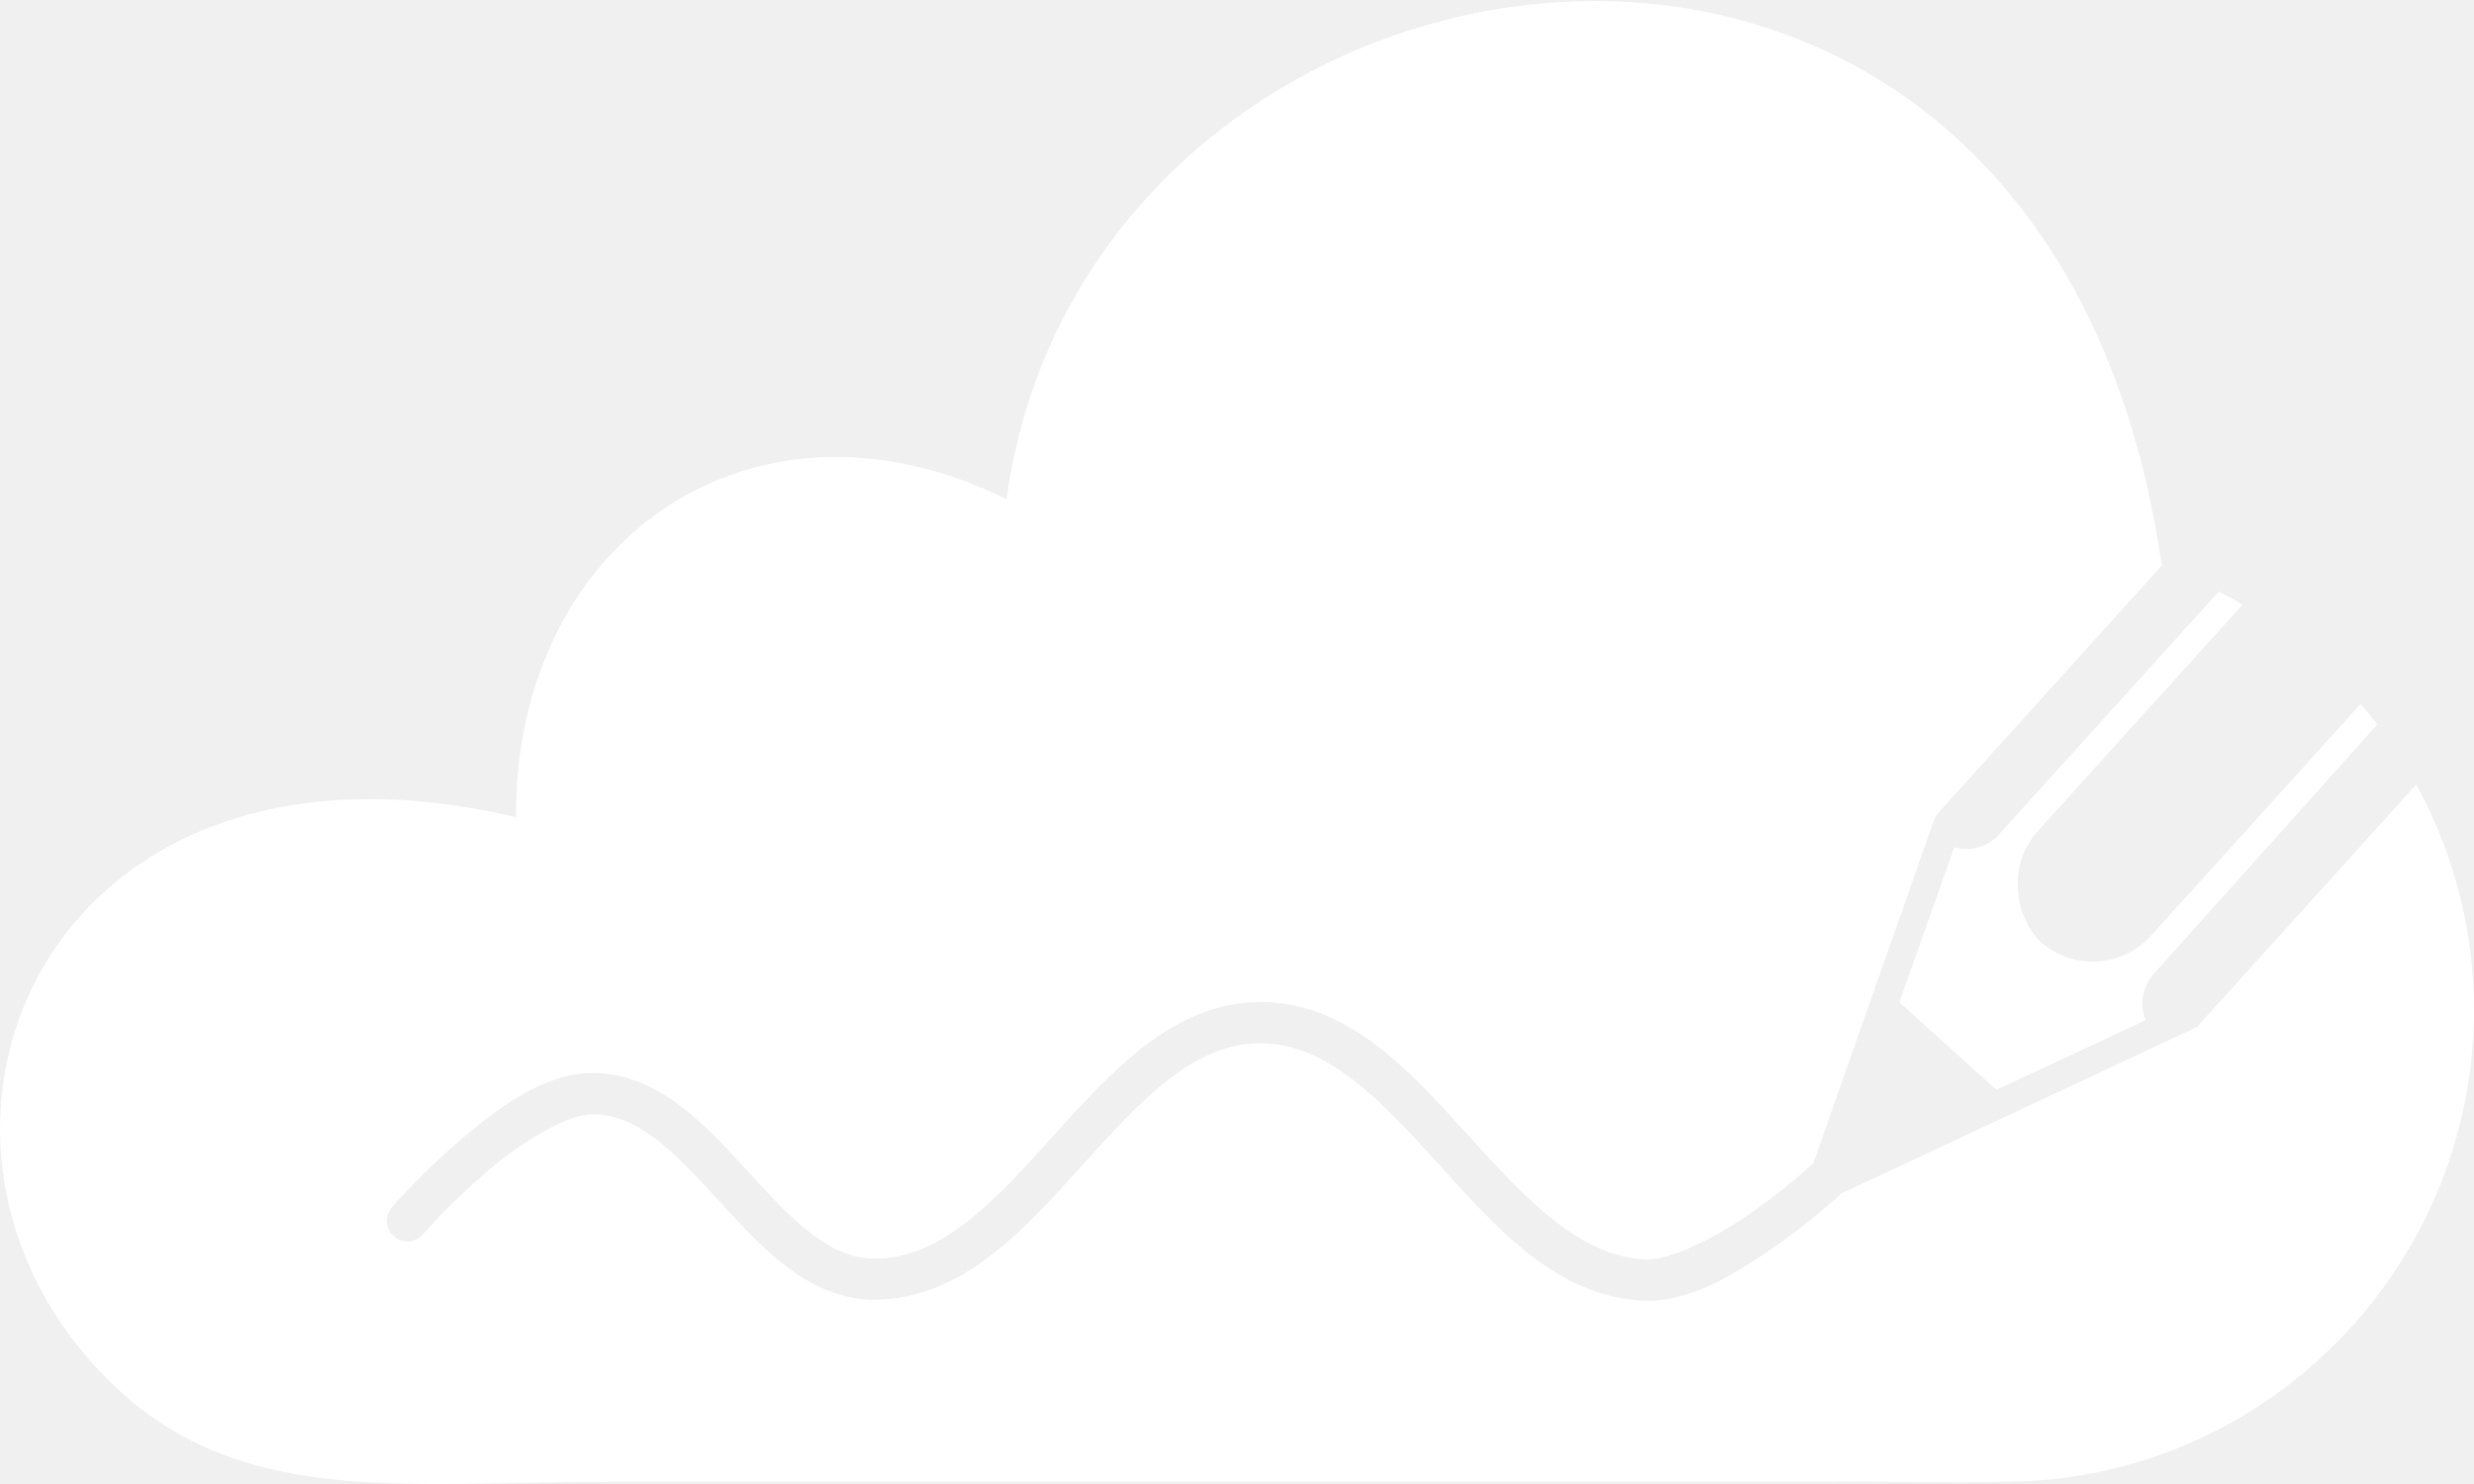
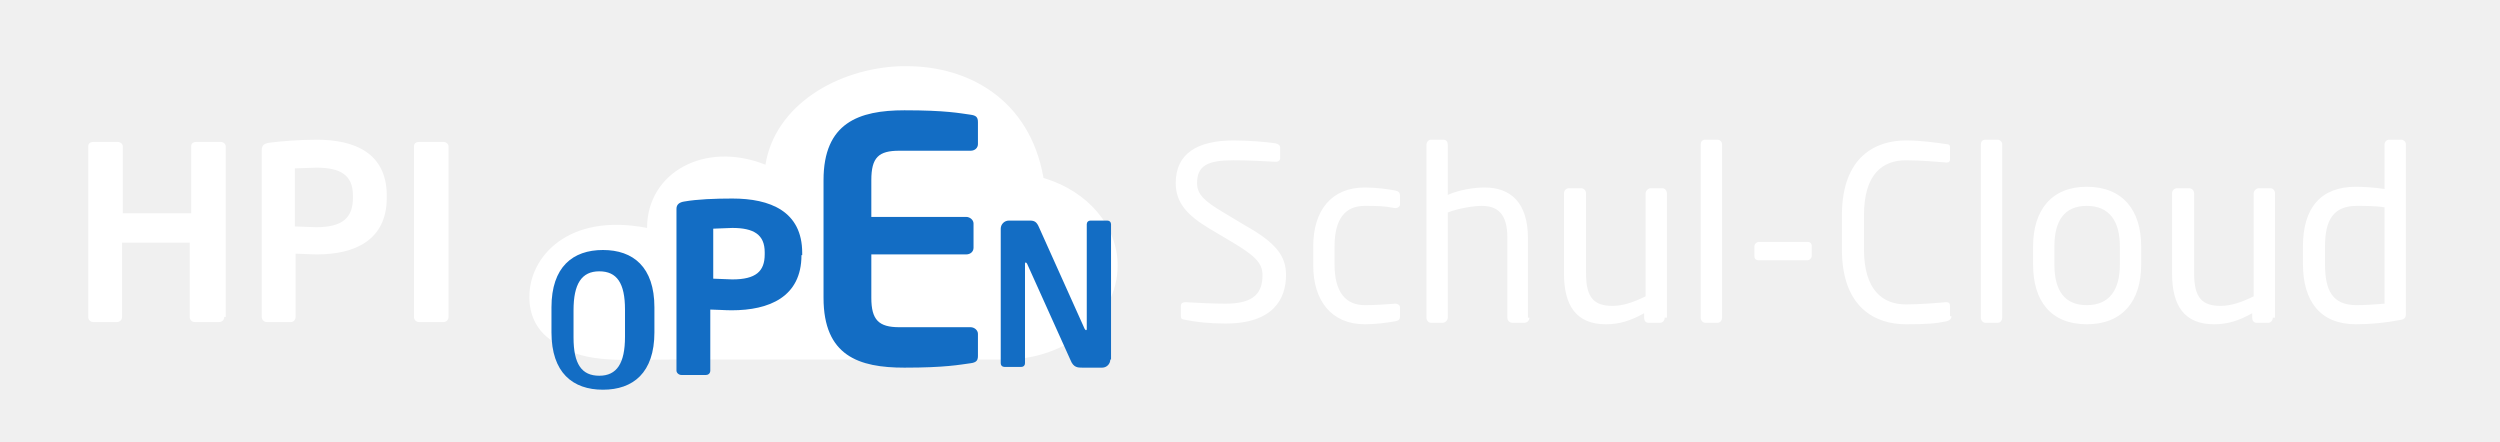
- <svg xmlns="http://www.w3.org/2000/svg" viewBox="0 0 80 48">
-   <path fill="#fff" d="M50.765.05c-8.52.356-16.89 6.415-18.217 16.094-8.206-4.036-15.895 1.335-15.865 10.287C1.497 22.846-4.263 36.625 3.343 44.478c4.187 4.325 9.532 3.45 16.385 3.45h39.346c1.97-.02 3.943.042 5.7 0C73.19 47.928 80 41.056 80 32.638a15.194 15.194 0 00-1.867-7.265c-2.46 2.722-4.889 5.41-7.09 7.843l-.69.325-10.822 5.068a.667.667 0 01-.07.072s-.932.854-2.155 1.7c-1.222.845-2.697 1.752-4.152 1.689-2.846-.123-4.815-2.407-6.672-4.46-1.857-2.051-3.587-3.868-5.719-3.868-1.063 0-2.004.43-2.947 1.152-.943.722-1.858 1.731-2.793 2.768-.935 1.036-1.888 2.102-2.97 2.935-1.083.833-2.324 1.434-3.757 1.444-1.097 0-2.048-.456-2.863-1.075-.814-.618-1.522-1.4-2.21-2.154-.69-.753-1.358-1.476-2.032-1.984-.674-.509-1.321-.797-2.049-.787-.83.01-2.3.908-3.441 1.89-1.142.982-2 1.965-2 1.965a.667.667 0 11-1.004-.875s.91-1.046 2.134-2.1c1.226-1.053 2.723-2.196 4.295-2.214 1.098-.013 2.05.441 2.866 1.056.815.615 1.524 1.397 2.213 2.15.689.754 1.358 1.48 2.033 1.993.675.512 1.325.803 2.053.803 1.064 0 2.005-.442 2.949-1.168.943-.726 1.86-1.735 2.795-2.772.935-1.037 1.887-2.102 2.97-2.932 1.084-.83 2.327-1.427 3.76-1.427 2.853.01 4.844 2.25 6.705 4.306 1.862 2.057 3.609 3.93 5.743 4.022.761.033 2.199-.667 3.336-1.453a21.259 21.259 0 002.011-1.586.667.667 0 01.073-.062l3.916-11.141a.428.428 0 01.134-.191.479.479 0 01.067-.094l.055-.061 7.11-7.87-.028-.096C67.957 5.042 59.287-.308 50.765.048zM71.75 19.13l-7.11 7.86a1.384 1.384 0 01-.976.468 1.38 1.38 0 01-.469-.053l-1.777 5.013 3.139 2.833L69.379 33a1.452 1.452 0 01.262-1.496l7.234-8.072c-.173-.228-.351-.45-.537-.668l-3.586 3.969-3.18 3.512a2.54 2.54 0 01-3.564.238h-.004c-.459-.436-.724-1.086-.758-1.768a2.556 2.556 0 01.668-1.855l6.603-7.301a15.177 15.177 0 00-.767-.428z" />
+ <svg xmlns="http://www.w3.org/2000/svg" version="1.1" id="Layer_1" x="0" y="0" viewBox="0 0 340 60" xml:space="preserve">
+   <style>.st0{fill:#fff}</style>
+   <g id="HPI-Schul-Cloud_Wort-Bildmarke-Banner">
+     <g id="Logo" transform="translate(12 19)">
+       <g id="TXT">
+         <path id="HPI" class="st0" d="M18.5 24.1c0 .4-.3.7-.7.7h-3.3c-.4 0-.7-.3-.7-.7V14H4.6v10.1c0 .4-.3.7-.7.7H.7c-.4 0-.7-.3-.7-.7V.9C0 .5.3.3.7.3H4c.4 0 .7.3.7.6V10H14V.9c0-.4.3-.6.7-.6H18c.4 0 .7.3.7.6v23.2zM40.6 7.9c0 5.8-4.4 7.7-9.5 7.7-.9 0-2.2-.1-2.9-.1v8.6c0 .4-.3.7-.6.7h-3.3c-.4 0-.7-.3-.7-.7V1.4c0-.7.4-.9 1.1-1 1.6-.2 4-.4 6.4-.4 5.1 0 9.5 1.8 9.5 7.6v.3zm-4.6 0v-.3c0-2.8-1.7-3.8-5-3.8-.7 0-2.3.1-2.9.1v7.9c.5 0 2.4.1 2.9.1 3.6 0 5-1.3 5-4zm13 16.2c0 .4-.3.7-.7.7H45c-.4 0-.7-.3-.7-.7V.9c0-.4.3-.6.7-.6h3.3c.4 0 .7.3.7.6v23.2z" />
+         <path id="Schul-Cloud" class="st0" d="M162.9 18.4c0 3.2-1.7 6.6-8.2 6.6-2.3 0-4-.2-5.5-.5-.6-.1-.6-.2-.6-.6v-1.3c0-.4.3-.5.6-.5h.1c1.5.1 3.9.2 5.4.2 4 0 5-1.6 5-3.9 0-1.6-1-2.6-4-4.4l-3.2-1.9c-3-1.8-4.6-3.5-4.6-6.2 0-4 2.9-5.8 7.9-5.8 1.9 0 4.5.2 5.7.4.3.1.6.2.6.6v1.4c0 .3-.2.5-.6.5h-.1c-1.5-.1-3.8-.2-5.7-.2-3.4 0-4.9.7-4.9 3.1 0 1.6 1.1 2.5 3.6 4l3 1.8c4.1 2.3 5.5 4.1 5.5 6.7zm15.5 5.6c0 .4-.1.6-.7.7-1.1.2-2.6.4-4.1.4-4.5 0-7-3.2-7-8v-2.6c0-4.9 2.5-8 7-8 1.5 0 3 .2 4.1.4.5.1.7.3.7.7v1.2c0 .3-.3.5-.6.5h-.1c-1.5-.3-2.5-.3-4.1-.3-2.6 0-4.1 1.7-4.1 5.5V17c0 3.7 1.5 5.5 4.1 5.5 1.6 0 2.6-.1 4.1-.2h.1c.3 0 .6.2.6.5V24zm17.6.2c0 .4-.3.7-.7.7h-1.6c-.4 0-.7-.3-.7-.7V13.3c0-3.3-1.4-4.3-3.5-4.3-1 0-3.1.3-4.6.9v14.3c0 .3-.3.7-.7.7h-1.6c-.3 0-.6-.3-.6-.7V.7c0-.4.3-.7.6-.7h1.7c.4 0 .6.3.6.7v6.8c1.6-.7 3.6-1 5-1 3.5 0 5.9 2 5.9 6.9v10.8zm18.4 0c0 .4-.3.7-.6.7h-1.6c-.4 0-.6-.3-.6-.7v-.6c-1.8 1-3.3 1.5-5.2 1.5-4 0-5.7-2.5-5.7-6.9V7.3c0-.4.3-.7.7-.7h1.6c.4 0 .7.3.7.7v10.9c0 3.3 1.1 4.4 3.6 4.4 1.4 0 2.9-.5 4.5-1.3v-14c0-.3.3-.7.7-.7h1.6c.3 0 .6.3.6.7v16.9zm7.8 0c0 .3-.2.7-.6.7h-1.7c-.3 0-.6-.3-.6-.7V.6c0-.3.2-.6.6-.6h1.7c.3 0 .6.3.6.6v23.6zm12.2-8.4c0 .3-.3.6-.6.6h-6.6c-.4 0-.6-.2-.6-.6v-1.3c0-.3.3-.6.6-.6h6.6c.4 0 .6.2.6.6v1.3zm19 8.2c0 .4-.3.6-.7.7-1.4.3-2.7.4-5.5.4-4.1 0-8.7-2.2-8.7-10.2v-4.6c0-8.1 4.7-10.2 8.7-10.2 2.1 0 4.1.3 5.5.5.3 0 .5.1.5.4v1.7c0 .2-.1.4-.4.4h-.1c-1.2-.1-3.6-.3-5.5-.3-3.2 0-5.7 1.9-5.7 7.5v4.6c0 5.5 2.5 7.5 5.7 7.5 1.9 0 4.3-.2 5.4-.3h.1c.4 0 .5.2.5.5V24zm6.9.2c0 .3-.2.7-.6.7H258c-.3 0-.6-.3-.6-.7V.6c0-.3.2-.6.6-.6h1.7c.3 0 .6.3.6.6v23.6zm18.9-7.2c0 4.9-2.5 8.1-7.4 8.1s-7.3-3.2-7.3-8.1v-2.5c0-4.9 2.5-8.1 7.3-8.1 4.9 0 7.4 3.2 7.4 8.1V17zm-2.9 0v-2.5c0-3.4-1.4-5.5-4.5-5.5s-4.4 2.1-4.4 5.5V17c0 3.4 1.3 5.5 4.4 5.5 3.1 0 4.5-2.1 4.5-5.5zm20.8 7.2c0 .4-.3.7-.6.7h-1.6c-.4 0-.6-.3-.6-.7v-.6c-1.8 1-3.3 1.5-5.2 1.5-4 0-5.7-2.5-5.7-6.9V7.3c0-.4.3-.7.7-.7h1.6c.4 0 .7.3.7.7v10.9c0 3.3 1.1 4.4 3.6 4.4 1.4 0 2.9-.5 4.5-1.3v-14c0-.3.3-.7.7-.7h1.6c.3 0 .6.3.6.7v16.9zm18.1-.5c0 .4-.1.7-.7.8-2 .4-4.1.6-6.1.6-4.9 0-7.2-3.2-7.2-8.2v-2.4c0-5.2 2.4-8.1 7.2-8.1 1 0 2.6.1 3.9.3V.6c0-.3.3-.6.6-.6h1.7c.3 0 .6.3.6.6v23.1zm-2.9-1.4V9.2c-1.1-.2-2.8-.2-3.8-.2-3.2 0-4.3 2-4.3 5.5v2.4c0 3.6 1 5.6 4.3 5.6 1.1 0 2.7-.1 3.8-.2z" />
+       </g>
+     </g>
+     <g id="Group-3" transform="translate(72 9)">
+       <path d="M50.5 0c-8.6.3-17.1 5.3-18.4 13.4C23.8 10.1 16 14.5 16 22 5.2 19.9 0 26 0 31.3v.2c0 2.2.9 4.2 2.6 5.5 4.2 3.6 9.6 2.9 16.5 2.9h45.5c8.5 0 15.4-5.7 15.4-12.8 0-5.3-4-10.1-10.1-11.9v-.1C68 4.5 59.7 0 51.3 0h-.8" fill-rule="evenodd" clip-rule="evenodd" fill="#fff" id="Cloud" />
+     </g>
+     <path id="OPEN" d="M89 45.2c0 5.5-2.9 7.8-7 7.8s-7-2.3-7-7.8v-3.4c0-5.5 2.9-7.8 7-7.8s7 2.3 7 7.8v3.4zm-4 .6v-3.7c0-3.6-1.1-5.2-3.5-5.2S78 38.6 78 42.2v3.7c0 3.6 1.1 5.2 3.5 5.2s3.5-1.7 3.5-5.3zm24-11.1c0 5.7-4.4 7.5-9.5 7.5-.9 0-2.2-.1-2.9-.1v8.3c0 .4-.3.6-.6.6h-3.3c-.4 0-.7-.3-.7-.6v-22c0-.6.4-.9 1.1-1 1.7-.3 4.1-.4 6.5-.4 5.1 0 9.5 1.7 9.5 7.4v.3zm-5-.1v-.3c0-2.4-1.5-3.3-4.4-3.3-.6 0-2.1.1-2.6.1v6.8c.5 0 2.1.1 2.6.1 3.2 0 4.4-1.1 4.4-3.4zm29 13.8c0 .6-.2.9-1 1-1.5.2-3.4.6-9 .6-6.2 0-11-1.6-11-9.5v-16c0-7.8 4.8-9.5 11-9.5 5.7 0 7.5.4 9 .6.7.1 1 .3 1 1v3c0 .5-.4.9-1 .9h-9.7c-2.8 0-3.8.9-3.8 4v5h12.9c.5 0 1 .4 1 .9v3.3c0 .5-.4.9-1 .9h-12.9v5.9c0 3 1 4 3.8 4h9.7c.5 0 1 .4 1 .9v3zm18 .5c0 .6-.5 1.1-1.1 1.1h-2.7c-.6 0-1.2 0-1.6-1l-5.9-13.1c-.1-.2-.2-.2-.2-.2-.1 0-.1.1-.1.2v13.5c0 .3-.2.5-.5.5h-2.3c-.3 0-.5-.2-.5-.5V31.1c0-.6.5-1.1 1.1-1.1h2.9c.6 0 .9.2 1.2.9l6.2 13.8c.1.1.1.2.2.2s.1-.1.1-.2V30.5c0-.3.2-.5.5-.5h2.3c.3 0 .5.2.5.5v18.4z" fill="#136dc4" />
+   </g>
</svg>
